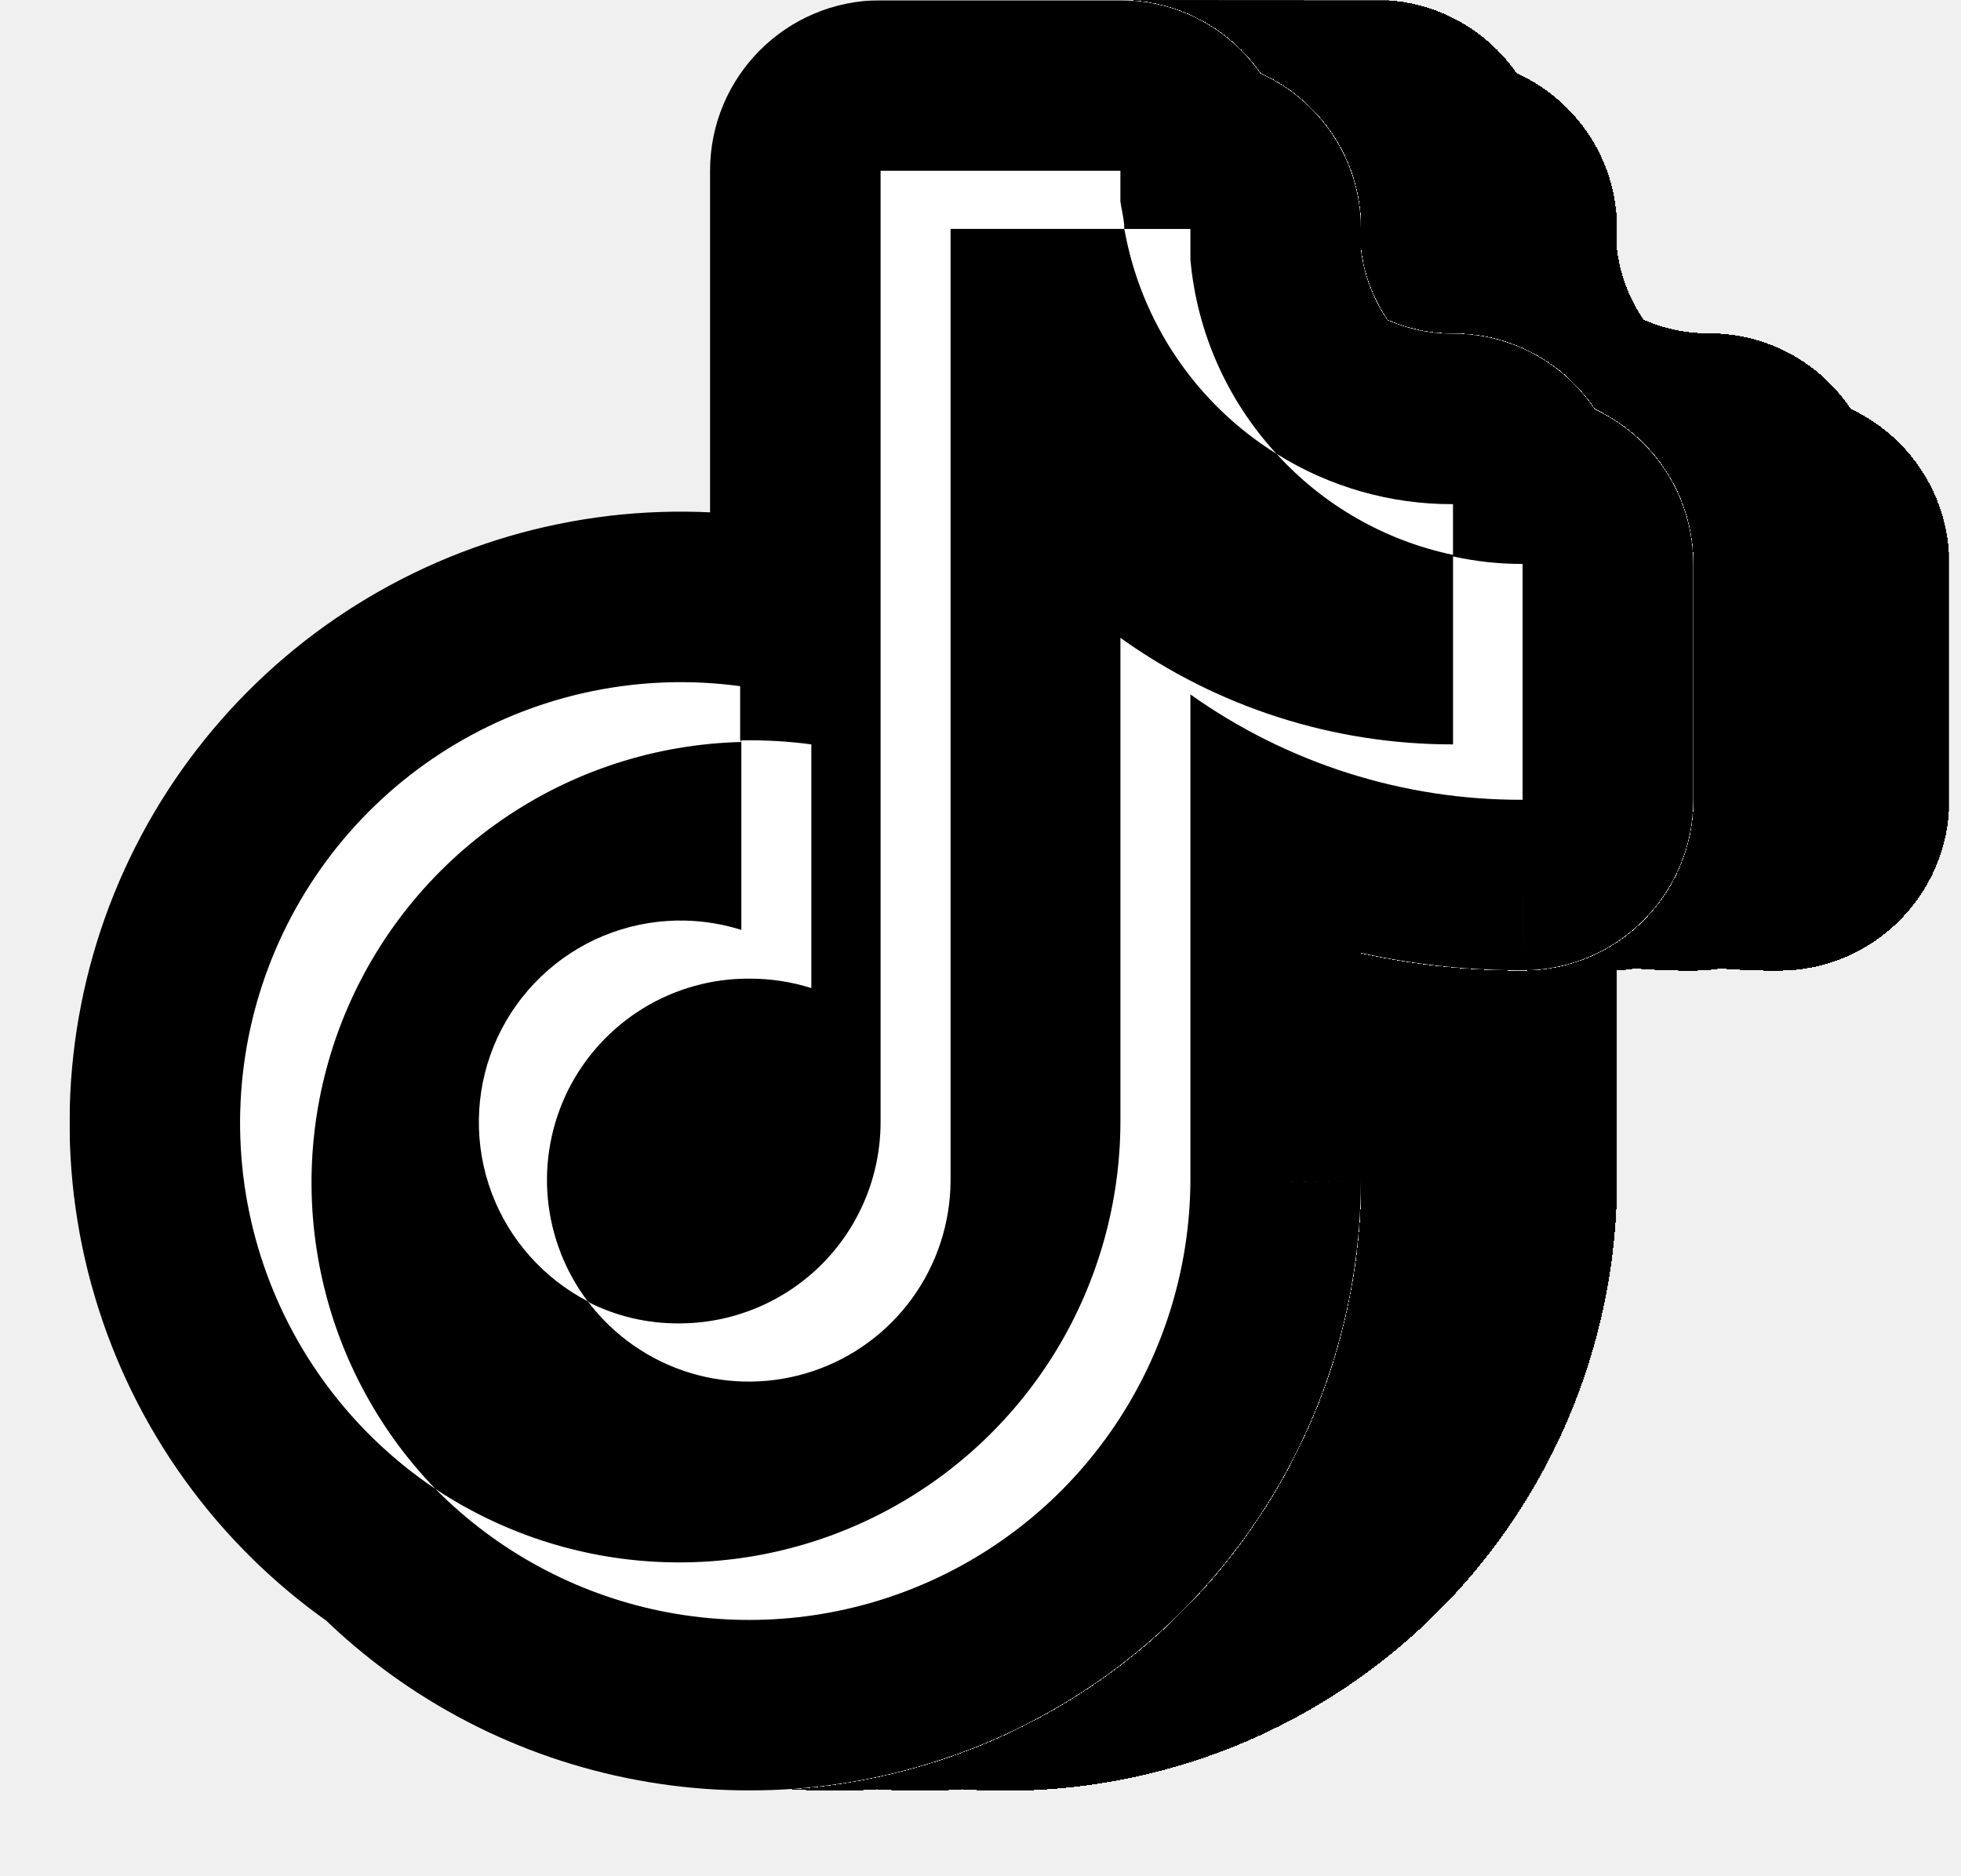
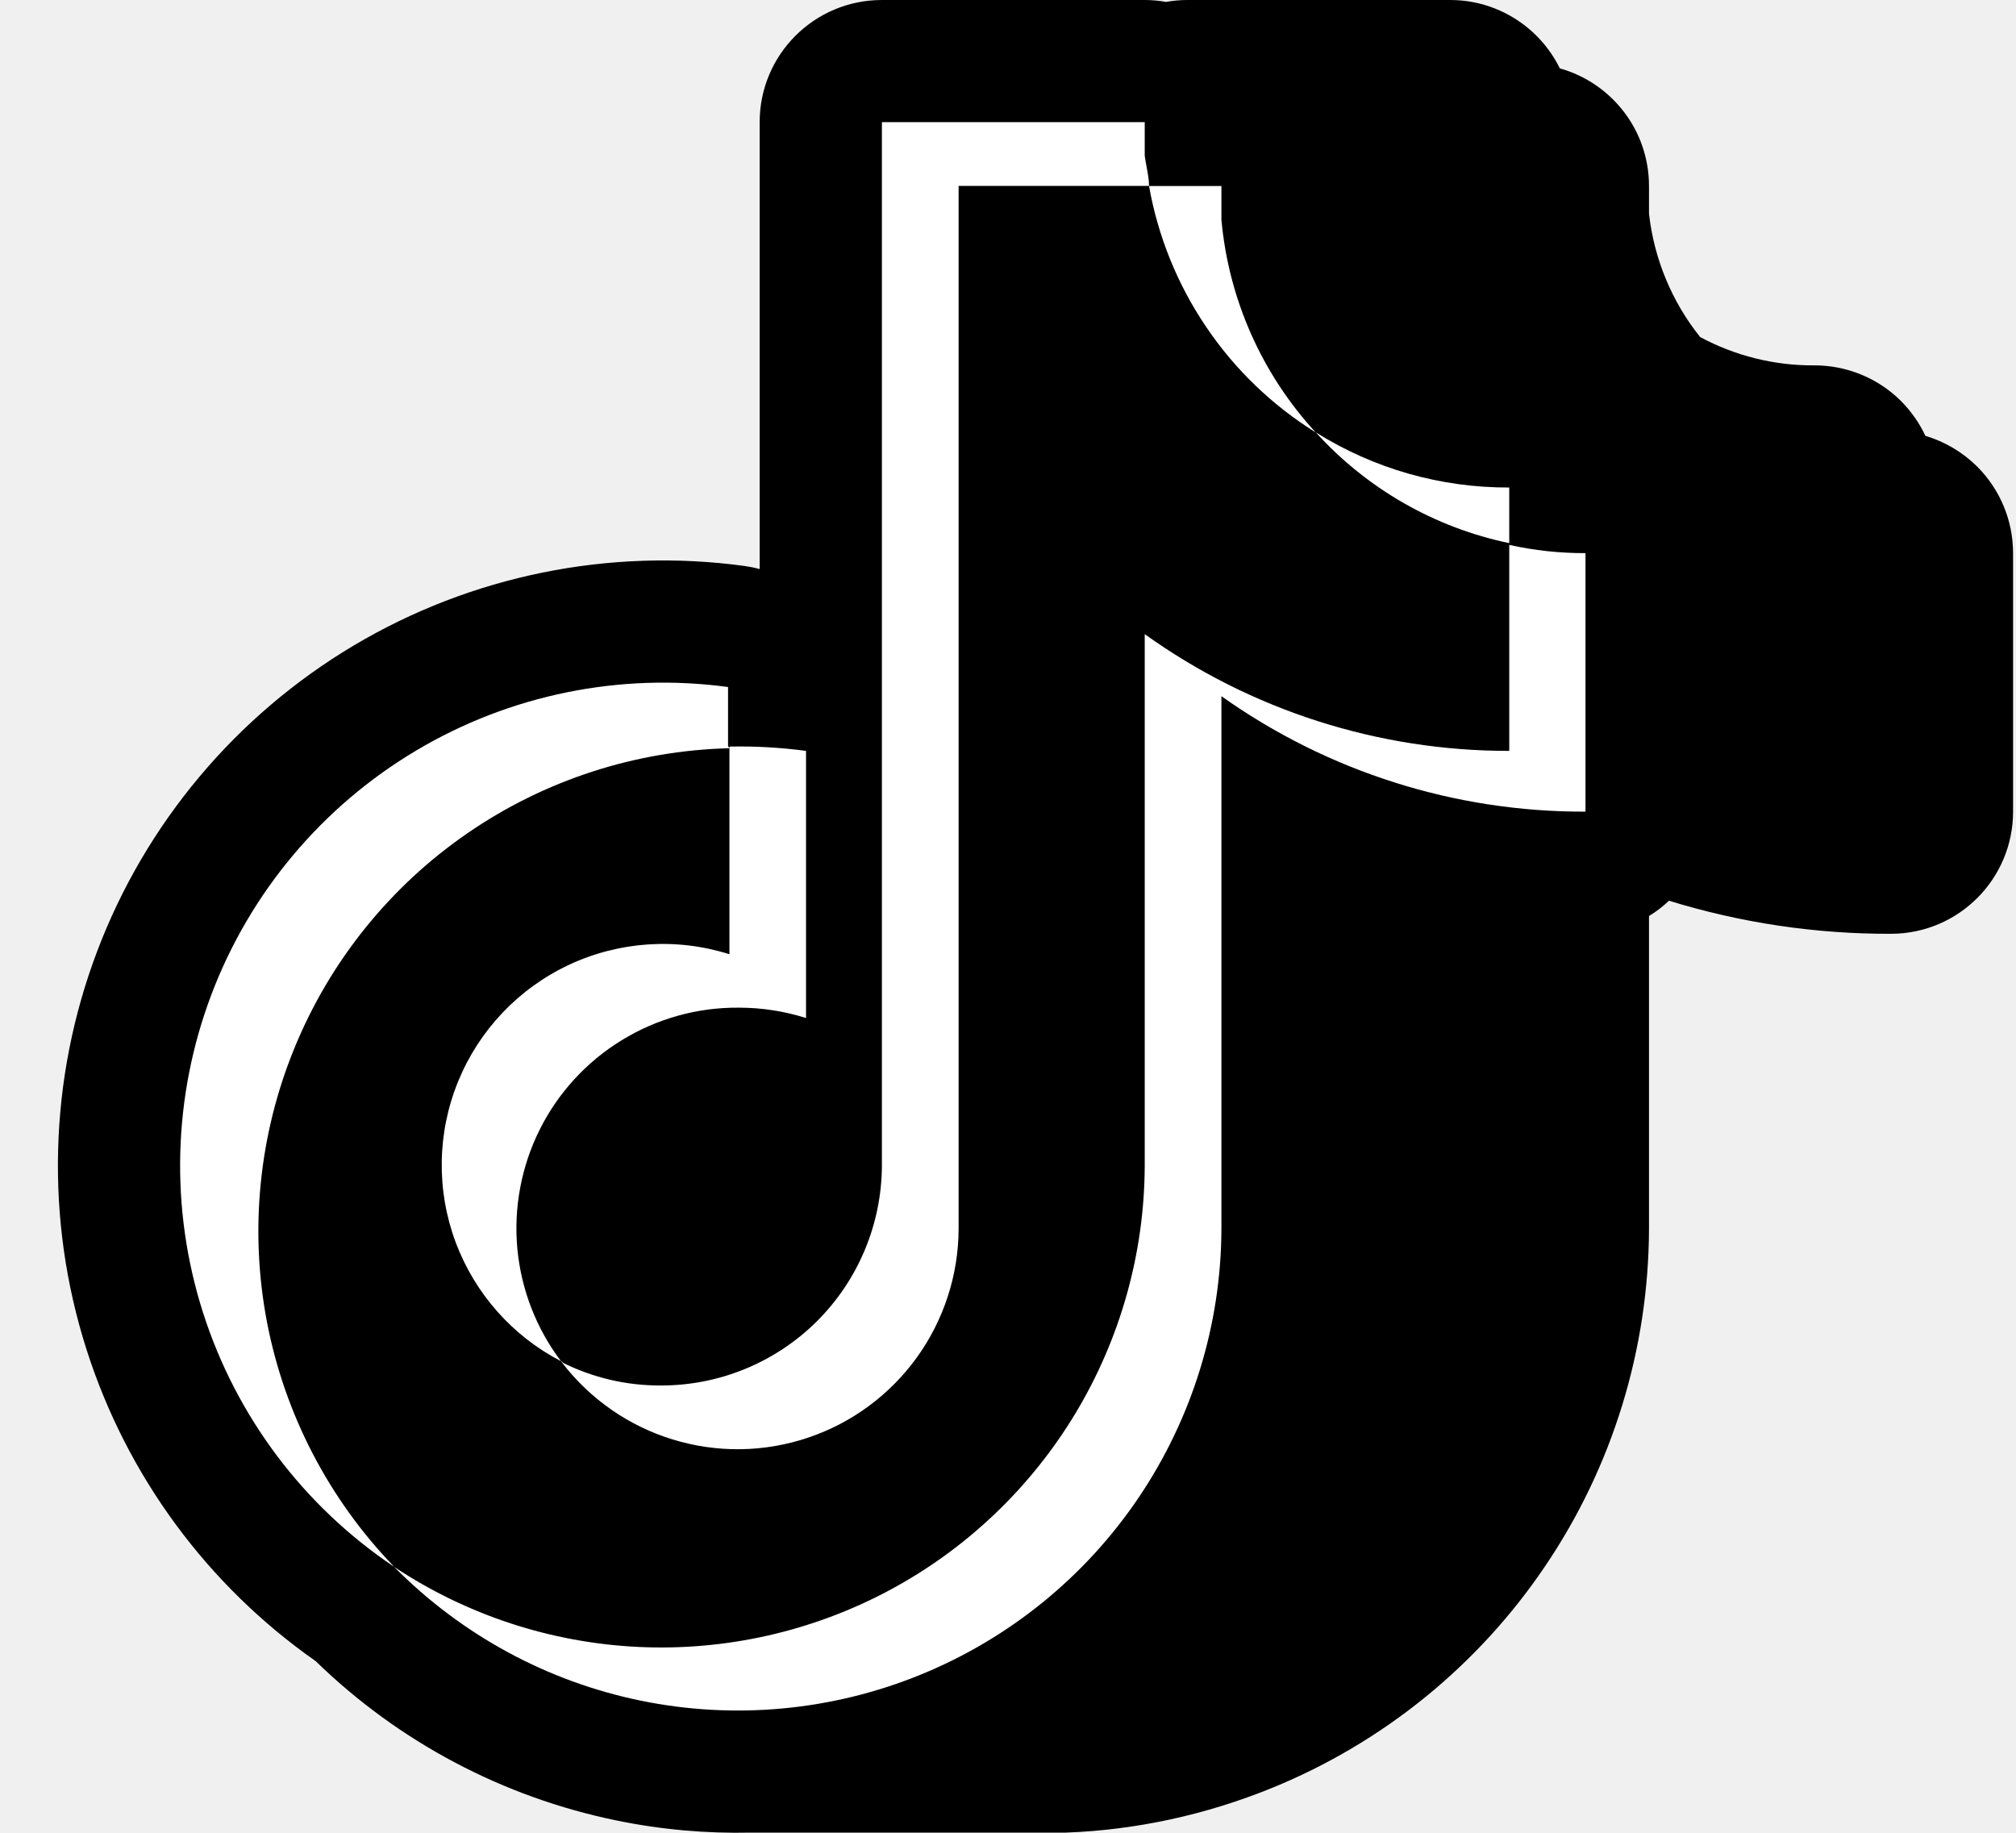
- <svg xmlns="http://www.w3.org/2000/svg" width="23" height="22" viewBox="0 0 23 22" fill="none">
-   <g filter="url(#filter0_ddd_1131_2957)">
-     <mask id="path-1-outside-1_1131_2957" maskUnits="userSpaceOnUse" x="0.816" y="0.003" width="20" height="21" fill="black">
-       <rect fill="white" x="0.816" y="0.003" width="20" height="21" />
-       <path fill-rule="evenodd" clip-rule="evenodd" d="M17.042 5.914V6.509C16.244 6.342 15.519 5.927 14.972 5.323C15.592 5.712 16.31 5.917 17.042 5.914ZM13.161 2.478C13.174 2.548 13.187 2.617 13.187 2.685H11.149V13.85C11.147 14.344 10.99 14.826 10.701 15.226C10.411 15.627 10.004 15.927 9.535 16.084C9.067 16.241 8.561 16.248 8.088 16.103C7.616 15.958 7.201 15.668 6.901 15.275H6.901C6.898 15.272 6.895 15.268 6.892 15.264C6.9 15.268 6.908 15.272 6.915 15.275H6.902C7.231 15.441 7.594 15.526 7.962 15.524C8.587 15.525 9.188 15.278 9.631 14.838C10.075 14.397 10.325 13.798 10.328 13.172V2.003H13.141V2.363C13.146 2.401 13.153 2.439 13.161 2.478ZM8.695 8.704V10.908C8.128 10.729 7.515 10.77 6.977 11.022C6.439 11.275 6.016 11.721 5.791 12.271C5.567 12.821 5.558 13.436 5.766 13.993C5.972 14.541 6.373 14.994 6.892 15.264C6.629 14.915 6.468 14.5 6.426 14.065C6.384 13.625 6.467 13.182 6.664 12.786C6.862 12.391 7.167 12.059 7.543 11.828C7.92 11.597 8.355 11.476 8.797 11.48C9.041 11.48 9.283 11.517 9.516 11.591V8.732C9.244 8.695 8.97 8.68 8.695 8.685V8.704L8.681 8.681V8.049C7.524 7.892 6.347 8.131 5.343 8.728C4.339 9.325 3.567 10.245 3.152 11.337C2.738 12.429 2.705 13.63 3.06 14.742C3.415 15.855 4.137 16.815 5.107 17.466C4.409 16.744 3.936 15.834 3.747 14.848C3.557 13.862 3.659 12.842 4.039 11.913C4.42 10.983 5.063 10.185 5.89 9.615C6.716 9.045 7.691 8.729 8.695 8.704ZM17.858 9.382C16.462 9.387 15.1 8.955 13.962 8.146V13.85C13.957 14.874 13.649 15.874 13.076 16.723C12.504 17.572 11.692 18.232 10.743 18.619C9.795 19.006 8.754 19.103 7.75 18.898C6.747 18.693 5.827 18.194 5.107 17.466C5.886 17.982 6.789 18.278 7.722 18.322C8.655 18.366 9.582 18.157 10.405 17.717C11.229 17.277 11.918 16.622 12.4 15.822C12.881 15.022 13.137 14.106 13.141 13.172V7.482C14.278 8.297 15.643 8.734 17.042 8.732V6.527C17.31 6.586 17.584 6.616 17.858 6.615V9.382ZM13.962 3.045C14.038 3.895 14.393 4.696 14.972 5.324C14.506 5.034 14.106 4.649 13.799 4.195C13.491 3.74 13.283 3.226 13.187 2.686H13.962V3.045Z" />
-     </mask>
-     <path fill-rule="evenodd" clip-rule="evenodd" d="M17.042 5.914V6.509C16.244 6.342 15.519 5.927 14.972 5.323C15.592 5.712 16.31 5.917 17.042 5.914ZM13.161 2.478C13.174 2.548 13.187 2.617 13.187 2.685H11.149V13.85C11.147 14.344 10.99 14.826 10.701 15.226C10.411 15.627 10.004 15.927 9.535 16.084C9.067 16.241 8.561 16.248 8.088 16.103C7.616 15.958 7.201 15.668 6.901 15.275H6.901C6.898 15.272 6.895 15.268 6.892 15.264C6.9 15.268 6.908 15.272 6.915 15.275H6.902C7.231 15.441 7.594 15.526 7.962 15.524C8.587 15.525 9.188 15.278 9.631 14.838C10.075 14.397 10.325 13.798 10.328 13.172V2.003H13.141V2.363C13.146 2.401 13.153 2.439 13.161 2.478ZM8.695 8.704V10.908C8.128 10.729 7.515 10.77 6.977 11.022C6.439 11.275 6.016 11.721 5.791 12.271C5.567 12.821 5.558 13.436 5.766 13.993C5.972 14.541 6.373 14.994 6.892 15.264C6.629 14.915 6.468 14.5 6.426 14.065C6.384 13.625 6.467 13.182 6.664 12.786C6.862 12.391 7.167 12.059 7.543 11.828C7.92 11.597 8.355 11.476 8.797 11.48C9.041 11.48 9.283 11.517 9.516 11.591V8.732C9.244 8.695 8.97 8.68 8.695 8.685V8.704L8.681 8.681V8.049C7.524 7.892 6.347 8.131 5.343 8.728C4.339 9.325 3.567 10.245 3.152 11.337C2.738 12.429 2.705 13.63 3.06 14.742C3.415 15.855 4.137 16.815 5.107 17.466C4.409 16.744 3.936 15.834 3.747 14.848C3.557 13.862 3.659 12.842 4.039 11.913C4.42 10.983 5.063 10.185 5.89 9.615C6.716 9.045 7.691 8.729 8.695 8.704ZM17.858 9.382C16.462 9.387 15.1 8.955 13.962 8.146V13.85C13.957 14.874 13.649 15.874 13.076 16.723C12.504 17.572 11.692 18.232 10.743 18.619C9.795 19.006 8.754 19.103 7.75 18.898C6.747 18.693 5.827 18.194 5.107 17.466C5.886 17.982 6.789 18.278 7.722 18.322C8.655 18.366 9.582 18.157 10.405 17.717C11.229 17.277 11.918 16.622 12.4 15.822C12.881 15.022 13.137 14.106 13.141 13.172V7.482C14.278 8.297 15.643 8.734 17.042 8.732V6.527C17.31 6.586 17.584 6.616 17.858 6.615V9.382ZM13.962 3.045C14.038 3.895 14.393 4.696 14.972 5.324C14.506 5.034 14.106 4.649 13.799 4.195C13.491 3.74 13.283 3.226 13.187 2.686H13.962V3.045Z" fill="white" />
-     <path d="M17.042 6.509L16.634 8.466C17.223 8.589 17.837 8.44 18.304 8.06C18.771 7.681 19.042 7.111 19.042 6.509H17.042ZM17.042 5.914H19.042C19.042 5.382 18.83 4.872 18.453 4.496C18.077 4.121 17.566 3.911 17.034 3.914L17.042 5.914ZM14.972 5.323L16.034 3.628C15.187 3.098 14.079 3.274 13.438 4.04C12.797 4.806 12.819 5.927 13.49 6.667L14.972 5.323ZM13.187 2.685V4.685C14.292 4.685 15.187 3.79 15.187 2.685H13.187ZM13.161 2.478L11.196 2.851L11.196 2.851L13.161 2.478ZM11.149 2.685V0.685C10.044 0.685 9.149 1.581 9.149 2.685H11.149ZM11.149 13.85L13.149 13.858V13.85H11.149ZM10.701 15.226L9.079 14.055L9.079 14.055L10.701 15.226ZM9.535 16.084L10.172 17.98L10.172 17.98L9.535 16.084ZM8.088 16.103L7.501 18.015L7.501 18.015L8.088 16.103ZM6.902 15.275L8.492 14.063C8.114 13.567 7.525 13.275 6.902 13.275V15.275ZM6.901 15.275L5.313 16.49C5.691 16.985 6.278 17.275 6.901 17.275V15.275ZM6.915 15.275V17.275C7.841 17.275 8.646 16.64 8.861 15.739C9.075 14.838 8.644 13.908 7.817 13.49L6.915 15.275ZM6.902 15.275V13.275C5.975 13.275 5.17 13.912 4.956 14.814C4.742 15.715 5.175 16.646 6.003 17.062L6.902 15.275ZM7.962 15.524L7.966 13.524L7.952 13.524L7.962 15.524ZM9.631 14.838L8.221 13.419L8.221 13.419L9.631 14.838ZM10.328 13.172L12.328 13.18V13.172H10.328ZM10.328 2.003V0.003C9.223 0.003 8.328 0.898 8.328 2.003L10.328 2.003ZM13.141 2.003H15.141C15.141 0.898 14.245 0.003 13.141 0.003V2.003ZM13.141 2.363H11.141C11.141 2.449 11.146 2.536 11.158 2.621L13.141 2.363ZM8.695 8.704H10.695C10.695 8.165 10.478 7.648 10.092 7.272C9.706 6.896 9.185 6.691 8.646 6.704L8.695 8.704ZM8.695 10.908L8.092 12.815C8.7 13.007 9.363 12.898 9.877 12.521C10.392 12.145 10.695 11.546 10.695 10.908H8.695ZM5.791 12.271L3.939 11.516L3.939 11.516L5.791 12.271ZM5.766 13.993L3.893 14.693L3.893 14.693L5.766 13.993ZM6.426 14.065L4.435 14.254L4.435 14.254L6.426 14.065ZM7.544 11.828L6.499 10.122L6.499 10.122L7.544 11.828ZM8.797 11.48L8.78 13.48C8.786 13.48 8.792 13.48 8.797 13.48L8.797 11.48ZM9.516 11.591L8.914 13.498C9.522 13.69 10.185 13.581 10.699 13.204C11.213 12.827 11.516 12.228 11.516 11.591H9.516ZM9.516 8.732H11.516C11.516 7.728 10.773 6.881 9.779 6.749L9.516 8.732ZM8.695 8.685L8.656 6.686C7.567 6.707 6.695 7.596 6.695 8.685H8.695ZM8.695 8.704L6.98 9.733C7.443 10.504 8.363 10.871 9.229 10.631C10.095 10.391 10.695 9.603 10.695 8.704H8.695ZM8.681 8.681H6.681C6.681 9.043 6.78 9.399 6.966 9.71L8.681 8.681ZM8.681 8.049H10.681C10.681 7.048 9.942 6.202 8.951 6.067L8.681 8.049ZM5.343 8.728L6.365 10.447H6.365L5.343 8.728ZM3.152 11.337L1.282 10.627H1.282L3.152 11.337ZM3.06 14.742L1.155 15.35H1.155L3.06 14.742ZM5.107 17.466L3.994 19.127C4.844 19.697 5.986 19.533 6.642 18.748C7.298 17.964 7.256 16.811 6.545 16.075L5.107 17.466ZM3.747 14.848L1.783 15.226V15.226L3.747 14.848ZM4.039 11.913L5.89 12.671H5.89L4.039 11.913ZM5.89 9.615L7.025 11.262H7.025L5.89 9.615ZM13.962 8.146L15.121 6.516C14.511 6.082 13.71 6.025 13.045 6.369C12.38 6.712 11.962 7.397 11.962 8.146H13.962ZM17.859 9.382L17.866 11.382C18.968 11.378 19.859 10.483 19.859 9.382H17.859ZM13.962 13.85L15.962 13.859V13.85H13.962ZM10.744 18.619L9.988 16.767L9.988 16.767L10.744 18.619ZM7.75 18.898L7.35 20.857H7.35L7.75 18.898ZM5.107 17.466L6.213 15.799C5.358 15.233 4.214 15.404 3.563 16.195C2.912 16.987 2.964 18.143 3.685 18.872L5.107 17.466ZM7.722 18.322L7.627 20.32L7.722 18.322ZM12.4 15.822L10.686 14.79L10.686 14.79L12.4 15.822ZM13.141 13.172L15.141 13.18V13.172H13.141ZM13.141 7.482L14.306 5.856C13.696 5.419 12.894 5.36 12.227 5.703C11.56 6.045 11.141 6.732 11.141 7.482H13.141ZM17.042 8.732L17.046 10.732C18.149 10.73 19.042 9.835 19.042 8.732H17.042ZM17.042 6.527L17.472 4.574C16.88 4.444 16.262 4.589 15.789 4.968C15.317 5.348 15.042 5.921 15.042 6.527H17.042ZM17.859 6.615H19.859C19.859 6.083 19.647 5.574 19.271 5.199C18.895 4.823 18.384 4.613 17.853 4.615L17.859 6.615ZM14.972 5.324L13.915 7.022C14.765 7.55 15.875 7.37 16.513 6.598C17.151 5.827 17.12 4.703 16.442 3.967L14.972 5.324ZM13.962 3.045H11.962C11.962 3.105 11.964 3.165 11.97 3.224L13.962 3.045ZM13.799 4.195L15.455 3.074L15.455 3.074L13.799 4.195ZM13.187 2.686V0.686C12.595 0.686 12.034 0.947 11.654 1.401C11.274 1.854 11.114 2.452 11.218 3.035L13.187 2.686ZM13.962 2.686H15.962C15.962 1.581 15.066 0.686 13.962 0.686V2.686ZM19.042 6.509V5.914H15.042V6.509H19.042ZM13.49 6.667C14.322 7.584 15.422 8.214 16.634 8.466L17.451 4.551C17.066 4.47 16.717 4.271 16.453 3.98L13.49 6.667ZM17.034 3.914C16.68 3.915 16.333 3.816 16.034 3.628L13.91 7.018C14.851 7.608 15.94 7.918 17.051 7.914L17.034 3.914ZM15.187 2.685C15.187 2.396 15.132 2.137 15.126 2.105L11.196 2.851C11.199 2.87 11.2 2.877 11.201 2.881C11.202 2.885 11.201 2.878 11.199 2.866C11.196 2.844 11.187 2.778 11.187 2.685H15.187ZM11.149 4.685H13.187V0.685H11.149V4.685ZM13.149 13.85V2.685H9.149V13.85H13.149ZM12.322 16.397C12.856 15.658 13.145 14.77 13.149 13.858L9.149 13.843C9.148 13.919 9.124 13.993 9.079 14.055L12.322 16.397ZM10.172 17.98C11.036 17.69 11.788 17.137 12.322 16.397L9.079 14.055C9.035 14.117 8.972 14.164 8.899 14.188L10.172 17.98ZM7.501 18.015C8.373 18.282 9.307 18.27 10.172 17.98L8.899 14.188C8.827 14.212 8.749 14.213 8.676 14.191L7.501 18.015ZM5.311 16.488C5.864 17.213 6.63 17.747 7.501 18.015L8.676 14.191C8.603 14.168 8.538 14.124 8.492 14.063L5.311 16.488ZM6.902 13.275H6.901V17.275H6.902V13.275ZM8.49 14.06C8.49 14.06 8.489 14.059 8.489 14.059L5.296 16.469C5.302 16.476 5.307 16.483 5.313 16.49L8.49 14.06ZM5.971 17.039C5.985 17.046 5.999 17.053 6.013 17.061L7.817 13.49C7.816 13.49 7.815 13.489 7.814 13.489L5.971 17.039ZM6.915 13.275H6.902V17.275H6.915V13.275ZM7.952 13.524C7.899 13.525 7.847 13.512 7.8 13.489L6.003 17.062C6.614 17.369 7.288 17.528 7.972 17.524L7.952 13.524ZM8.221 13.419C8.153 13.487 8.062 13.524 7.966 13.524L7.958 17.524C9.113 17.526 10.222 17.07 11.041 16.256L8.221 13.419ZM8.328 13.165C8.327 13.26 8.289 13.352 8.221 13.419L11.041 16.256C11.861 15.441 12.323 14.335 12.328 13.18L8.328 13.165ZM8.328 2.003V13.172H12.328V2.003H8.328ZM13.141 0.003H10.328V4.003H13.141V0.003ZM15.141 2.363V2.003H11.141V2.363H15.141ZM15.126 2.105C15.123 2.095 15.122 2.089 15.121 2.083C15.12 2.078 15.12 2.075 15.12 2.075C15.12 2.075 15.12 2.077 15.121 2.082C15.122 2.086 15.123 2.094 15.124 2.104L11.158 2.621C11.171 2.727 11.19 2.823 11.196 2.851L15.126 2.105ZM6.695 8.704V10.908H10.695V8.704H6.695ZM9.298 9.001C8.252 8.671 7.12 8.746 6.127 9.212L7.827 12.833C7.91 12.794 8.005 12.787 8.092 12.815L9.298 9.001ZM6.127 9.212C5.135 9.678 4.353 10.5 3.939 11.516L7.644 13.026C7.678 12.941 7.744 12.872 7.827 12.833L6.127 9.212ZM3.939 11.516C3.525 12.532 3.509 13.666 3.893 14.693L7.64 13.292C7.607 13.206 7.609 13.111 7.644 13.026L3.939 11.516ZM3.893 14.693C4.272 15.706 5.013 16.542 5.971 17.039L7.814 13.489C7.733 13.447 7.671 13.377 7.64 13.292L3.893 14.693ZM8.489 14.059C8.448 14.005 8.424 13.942 8.417 13.875L4.435 14.254C4.512 15.058 4.81 15.825 5.296 16.469L8.489 14.059ZM8.417 13.875C8.411 13.808 8.424 13.74 8.454 13.68L4.875 11.893C4.51 12.623 4.358 13.441 4.435 14.254L8.417 13.875ZM8.454 13.68C8.484 13.619 8.531 13.569 8.588 13.533L6.499 10.122C5.803 10.549 5.24 11.162 4.875 11.893L8.454 13.68ZM8.588 13.533C8.646 13.498 8.712 13.479 8.78 13.48L8.813 9.48C7.997 9.473 7.195 9.696 6.499 10.122L8.588 13.533ZM8.797 13.48C8.837 13.48 8.877 13.486 8.914 13.498L10.118 9.683C9.69 9.549 9.245 9.48 8.796 9.48L8.797 13.48ZM11.516 11.591V8.732H7.516V11.591H11.516ZM9.779 6.749C9.407 6.7 9.032 6.678 8.656 6.686L8.734 10.685C8.908 10.682 9.081 10.691 9.254 10.714L9.779 6.749ZM6.695 8.685V8.704H10.695V8.685H6.695ZM10.41 7.675L10.396 7.652L6.966 9.71L6.98 9.733L10.41 7.675ZM10.681 8.681V8.049H6.681V8.681H10.681ZM8.951 6.067C7.345 5.849 5.713 6.181 4.321 7.009L6.365 10.447C6.981 10.081 7.702 9.934 8.412 10.031L8.951 6.067ZM4.321 7.009C2.928 7.837 1.857 9.113 1.282 10.627L5.022 12.047C5.276 11.377 5.75 10.813 6.365 10.447L4.321 7.009ZM1.282 10.627C0.708 12.142 0.663 13.807 1.155 15.35L4.966 14.135C4.748 13.452 4.768 12.716 5.022 12.047L1.282 10.627ZM1.155 15.35C1.647 16.894 2.648 18.225 3.994 19.127L6.221 15.804C5.626 15.406 5.184 14.817 4.966 14.135L1.155 15.35ZM6.545 16.075C6.117 15.633 5.827 15.075 5.711 14.47L1.783 15.226C2.046 16.594 2.702 17.855 3.67 18.856L6.545 16.075ZM5.711 14.47C5.594 13.866 5.657 13.24 5.89 12.671L2.188 11.155C1.661 12.444 1.52 13.858 1.783 15.226L5.711 14.47ZM5.89 12.671C6.123 12.101 6.518 11.611 7.025 11.262L4.755 7.968C3.608 8.759 2.716 9.866 2.188 11.155L5.89 12.671ZM7.025 11.262C7.532 10.912 8.129 10.718 8.745 10.703L8.646 6.704C7.253 6.739 5.901 7.178 4.755 7.968L7.025 11.262ZM12.803 9.776C14.281 10.827 16.052 11.389 17.866 11.382L17.851 7.382C16.873 7.385 15.918 7.083 15.121 6.516L12.803 9.776ZM15.962 13.85V8.146H11.962V13.85H15.962ZM14.734 17.842C15.529 16.665 15.956 15.279 15.962 13.859L11.962 13.842C11.959 14.47 11.77 15.084 11.419 15.604L14.734 17.842ZM11.5 20.471C12.814 19.934 13.94 19.019 14.734 17.842L11.419 15.604C11.067 16.125 10.569 16.53 9.988 16.767L11.5 20.471ZM7.35 20.857C8.741 21.142 10.185 21.007 11.5 20.471L9.988 16.767C9.406 17.005 8.767 17.064 8.151 16.939L7.35 20.857ZM3.685 18.872C4.683 19.882 5.958 20.573 7.35 20.857L8.151 16.939C7.536 16.813 6.972 16.507 6.53 16.06L3.685 18.872ZM7.816 16.324C7.244 16.297 6.69 16.116 6.213 15.799L4.002 19.133C5.081 19.848 6.334 20.258 7.627 20.32L7.816 16.324ZM9.463 15.953C8.958 16.223 8.389 16.351 7.816 16.324L7.627 20.32C8.921 20.381 10.206 20.091 11.348 19.481L9.463 15.953ZM10.686 14.79C10.391 15.281 9.968 15.683 9.463 15.953L11.348 19.481C12.49 18.87 13.446 17.962 14.113 16.853L10.686 14.79ZM11.141 13.165C11.139 13.738 10.982 14.3 10.686 14.79L14.113 16.853C14.781 15.744 15.136 14.475 15.141 13.18L11.141 13.165ZM11.141 7.482V13.172H15.141V7.482H11.141ZM17.039 6.732C16.059 6.733 15.103 6.427 14.306 5.856L11.976 9.107C13.454 10.167 15.227 10.735 17.046 10.732L17.039 6.732ZM15.042 6.527V8.732H19.042V6.527H15.042ZM17.853 4.615C17.725 4.615 17.597 4.601 17.472 4.574L16.612 8.48C17.023 8.571 17.443 8.616 17.864 8.615L17.853 4.615ZM19.859 9.382V6.615H15.859V9.382H19.859ZM16.442 3.967C16.162 3.664 15.991 3.277 15.954 2.867L11.97 3.224C12.085 4.513 12.624 5.728 13.502 6.68L16.442 3.967ZM12.142 5.315C12.607 6.002 13.211 6.584 13.915 7.022L16.028 3.625C15.801 3.484 15.605 3.296 15.455 3.074L12.142 5.315ZM11.218 3.035C11.362 3.851 11.677 4.628 12.142 5.315L15.455 3.074C15.305 2.852 15.203 2.601 15.156 2.337L11.218 3.035ZM13.962 0.686H13.187V4.686H13.962V0.686ZM15.962 3.045V2.686H11.962V3.045H15.962Z" fill="black" mask="url(#path-1-outside-1_1131_2957)" />
-   </g>
-   <defs>
-     <filter id="filter0_ddd_1131_2957" x="0.816" y="0.003" width="22.043" height="21" filterUnits="userSpaceOnUse" color-interpolation-filters="sRGB">
-       <feFlood flood-opacity="0" result="BackgroundImageFix" />
-       <feColorMatrix in="SourceAlpha" type="matrix" values="0 0 0 0 0 0 0 0 0 0 0 0 0 0 0 0 0 0 127 0" result="hardAlpha" />
-       <feOffset dx="3" />
-       <feComposite in2="hardAlpha" operator="out" />
-       <feColorMatrix type="matrix" values="0 0 0 0 0 0 0 0 0 0 0 0 0 0 0 0 0 0 1 0" />
-       <feBlend mode="normal" in2="BackgroundImageFix" result="effect1_dropShadow_1131_2957" />
-       <feColorMatrix in="SourceAlpha" type="matrix" values="0 0 0 0 0 0 0 0 0 0 0 0 0 0 0 0 0 0 127 0" result="hardAlpha" />
-       <feOffset dx="2" />
-       <feComposite in2="hardAlpha" operator="out" />
-       <feColorMatrix type="matrix" values="0 0 0 0 0 0 0 0 0 0 0 0 0 0 0 0 0 0 1 0" />
-       <feBlend mode="normal" in2="effect1_dropShadow_1131_2957" result="effect2_dropShadow_1131_2957" />
-       <feColorMatrix in="SourceAlpha" type="matrix" values="0 0 0 0 0 0 0 0 0 0 0 0 0 0 0 0 0 0 127 0" result="hardAlpha" />
-       <feOffset dx="1" />
-       <feComposite in2="hardAlpha" operator="out" />
-       <feColorMatrix type="matrix" values="0 0 0 0 0 0 0 0 0 0 0 0 0 0 0 0 0 0 1 0" />
-       <feBlend mode="normal" in2="effect2_dropShadow_1131_2957" result="effect3_dropShadow_1131_2957" />
-       <feBlend mode="normal" in="SourceGraphic" in2="effect3_dropShadow_1131_2957" result="shape" />
-     </filter>
-   </defs>
+ <svg xmlns="http://www.w3.org/2000/svg" width="22" height="20" viewBox="0 0 22 20" fill="none">
+   <path d="M12.957 0C12.878 0 12.8 0.007 12.725 0.021C12.649 0.007 12.571 0 12.492 0H9.624C8.887 0 8.29 0.596 8.29 1.333V6.21C8.237 6.195 8.181 6.184 8.125 6.176C6.646 5.975 5.143 6.281 3.86 7.044C2.578 7.807 1.591 8.982 1.062 10.376C0.532 11.772 0.491 13.306 0.944 14.726C1.384 16.105 2.263 17.299 3.445 18.127C4.351 19.009 5.49 19.612 6.729 19.866C7.214 19.966 7.707 20.009 8.197 19.998H11.269C11.347 19.998 11.425 19.998 11.504 19.998C11.546 19.998 11.589 19.998 11.632 19.998C12.401 19.97 13.164 19.803 13.885 19.509C15.096 19.014 16.133 18.172 16.864 17.087C17.596 16.004 17.99 14.726 17.995 13.413V9.996C18.074 9.948 18.147 9.892 18.213 9.829C18.995 10.07 19.812 10.193 20.64 10.19C21.374 10.187 21.968 9.591 21.968 8.857V6.036C21.968 5.681 21.827 5.342 21.576 5.091C21.417 4.934 21.223 4.819 21.011 4.756C20.946 4.616 20.855 4.487 20.744 4.375C20.492 4.125 20.152 3.986 19.797 3.987C19.362 3.99 18.935 3.883 18.553 3.678C18.244 3.292 18.05 2.824 17.995 2.331V2.03C17.995 1.418 17.584 0.904 17.022 0.746C16.877 0.451 16.625 0.216 16.317 0.094C16.165 0.033 15.999 0 15.825 0H12.957Z" fill="black" />
+   <path fill-rule="evenodd" clip-rule="evenodd" d="M16.47 5.32V5.927C15.656 5.757 14.917 5.334 14.359 4.718C14.991 5.115 15.723 5.323 16.47 5.32ZM12.512 1.818C12.525 1.888 12.539 1.96 12.539 2.029H10.461V13.412C10.459 13.916 10.299 14.406 10.004 14.815C9.709 15.223 9.294 15.529 8.816 15.689C8.338 15.85 7.823 15.856 7.341 15.708C6.86 15.561 6.437 15.266 6.131 14.866H6.131C6.128 14.862 6.125 14.858 6.122 14.854C6.129 14.858 6.137 14.862 6.145 14.866H6.132C6.467 15.034 6.837 15.121 7.212 15.119C7.85 15.12 8.462 14.868 8.914 14.419C9.366 13.969 9.621 13.358 9.624 12.721V1.333H12.492V1.7C12.497 1.739 12.505 1.778 12.512 1.818ZM7.96 8.165V10.413C7.382 10.23 6.756 10.272 6.208 10.529C5.659 10.787 5.228 11.241 4.999 11.802C4.77 12.364 4.761 12.99 4.973 13.558C5.183 14.117 5.592 14.579 6.122 14.854C5.853 14.498 5.689 14.075 5.646 13.631C5.604 13.183 5.688 12.731 5.889 12.328C6.09 11.925 6.401 11.586 6.785 11.351C7.17 11.115 7.612 10.992 8.063 10.996C8.312 10.996 8.559 11.034 8.796 11.109V8.194C8.519 8.157 8.239 8.141 7.96 8.147V8.165L7.945 8.141V7.497C6.765 7.337 5.566 7.581 4.542 8.19C3.518 8.799 2.731 9.736 2.308 10.85C1.886 11.963 1.853 13.187 2.215 14.322C2.577 15.456 3.312 16.435 4.302 17.098C3.59 16.362 3.108 15.435 2.914 14.43C2.721 13.424 2.825 12.384 3.213 11.437C3.601 10.489 4.256 9.675 5.099 9.094C5.942 8.513 6.936 8.19 7.96 8.165ZM17.302 8.857C15.878 8.862 14.489 8.421 13.329 7.597V13.413C13.325 14.457 13.01 15.476 12.426 16.342C11.842 17.207 11.014 17.88 10.048 18.274C9.081 18.669 8.019 18.768 6.996 18.559C5.973 18.35 5.036 17.841 4.302 17.099C5.095 17.625 6.016 17.927 6.967 17.972C7.918 18.017 8.864 17.803 9.703 17.355C10.543 16.906 11.245 16.238 11.736 15.423C12.227 14.607 12.489 13.674 12.492 12.722V6.92C13.652 7.751 15.043 8.196 16.47 8.194V5.946C16.743 6.007 17.022 6.037 17.302 6.036V8.857ZM13.329 2.397C13.407 3.263 13.769 4.08 14.358 4.719C13.884 4.424 13.476 4.032 13.163 3.568C12.849 3.105 12.637 2.581 12.539 2.03H13.329V2.397Z" fill="white" />
</svg>
